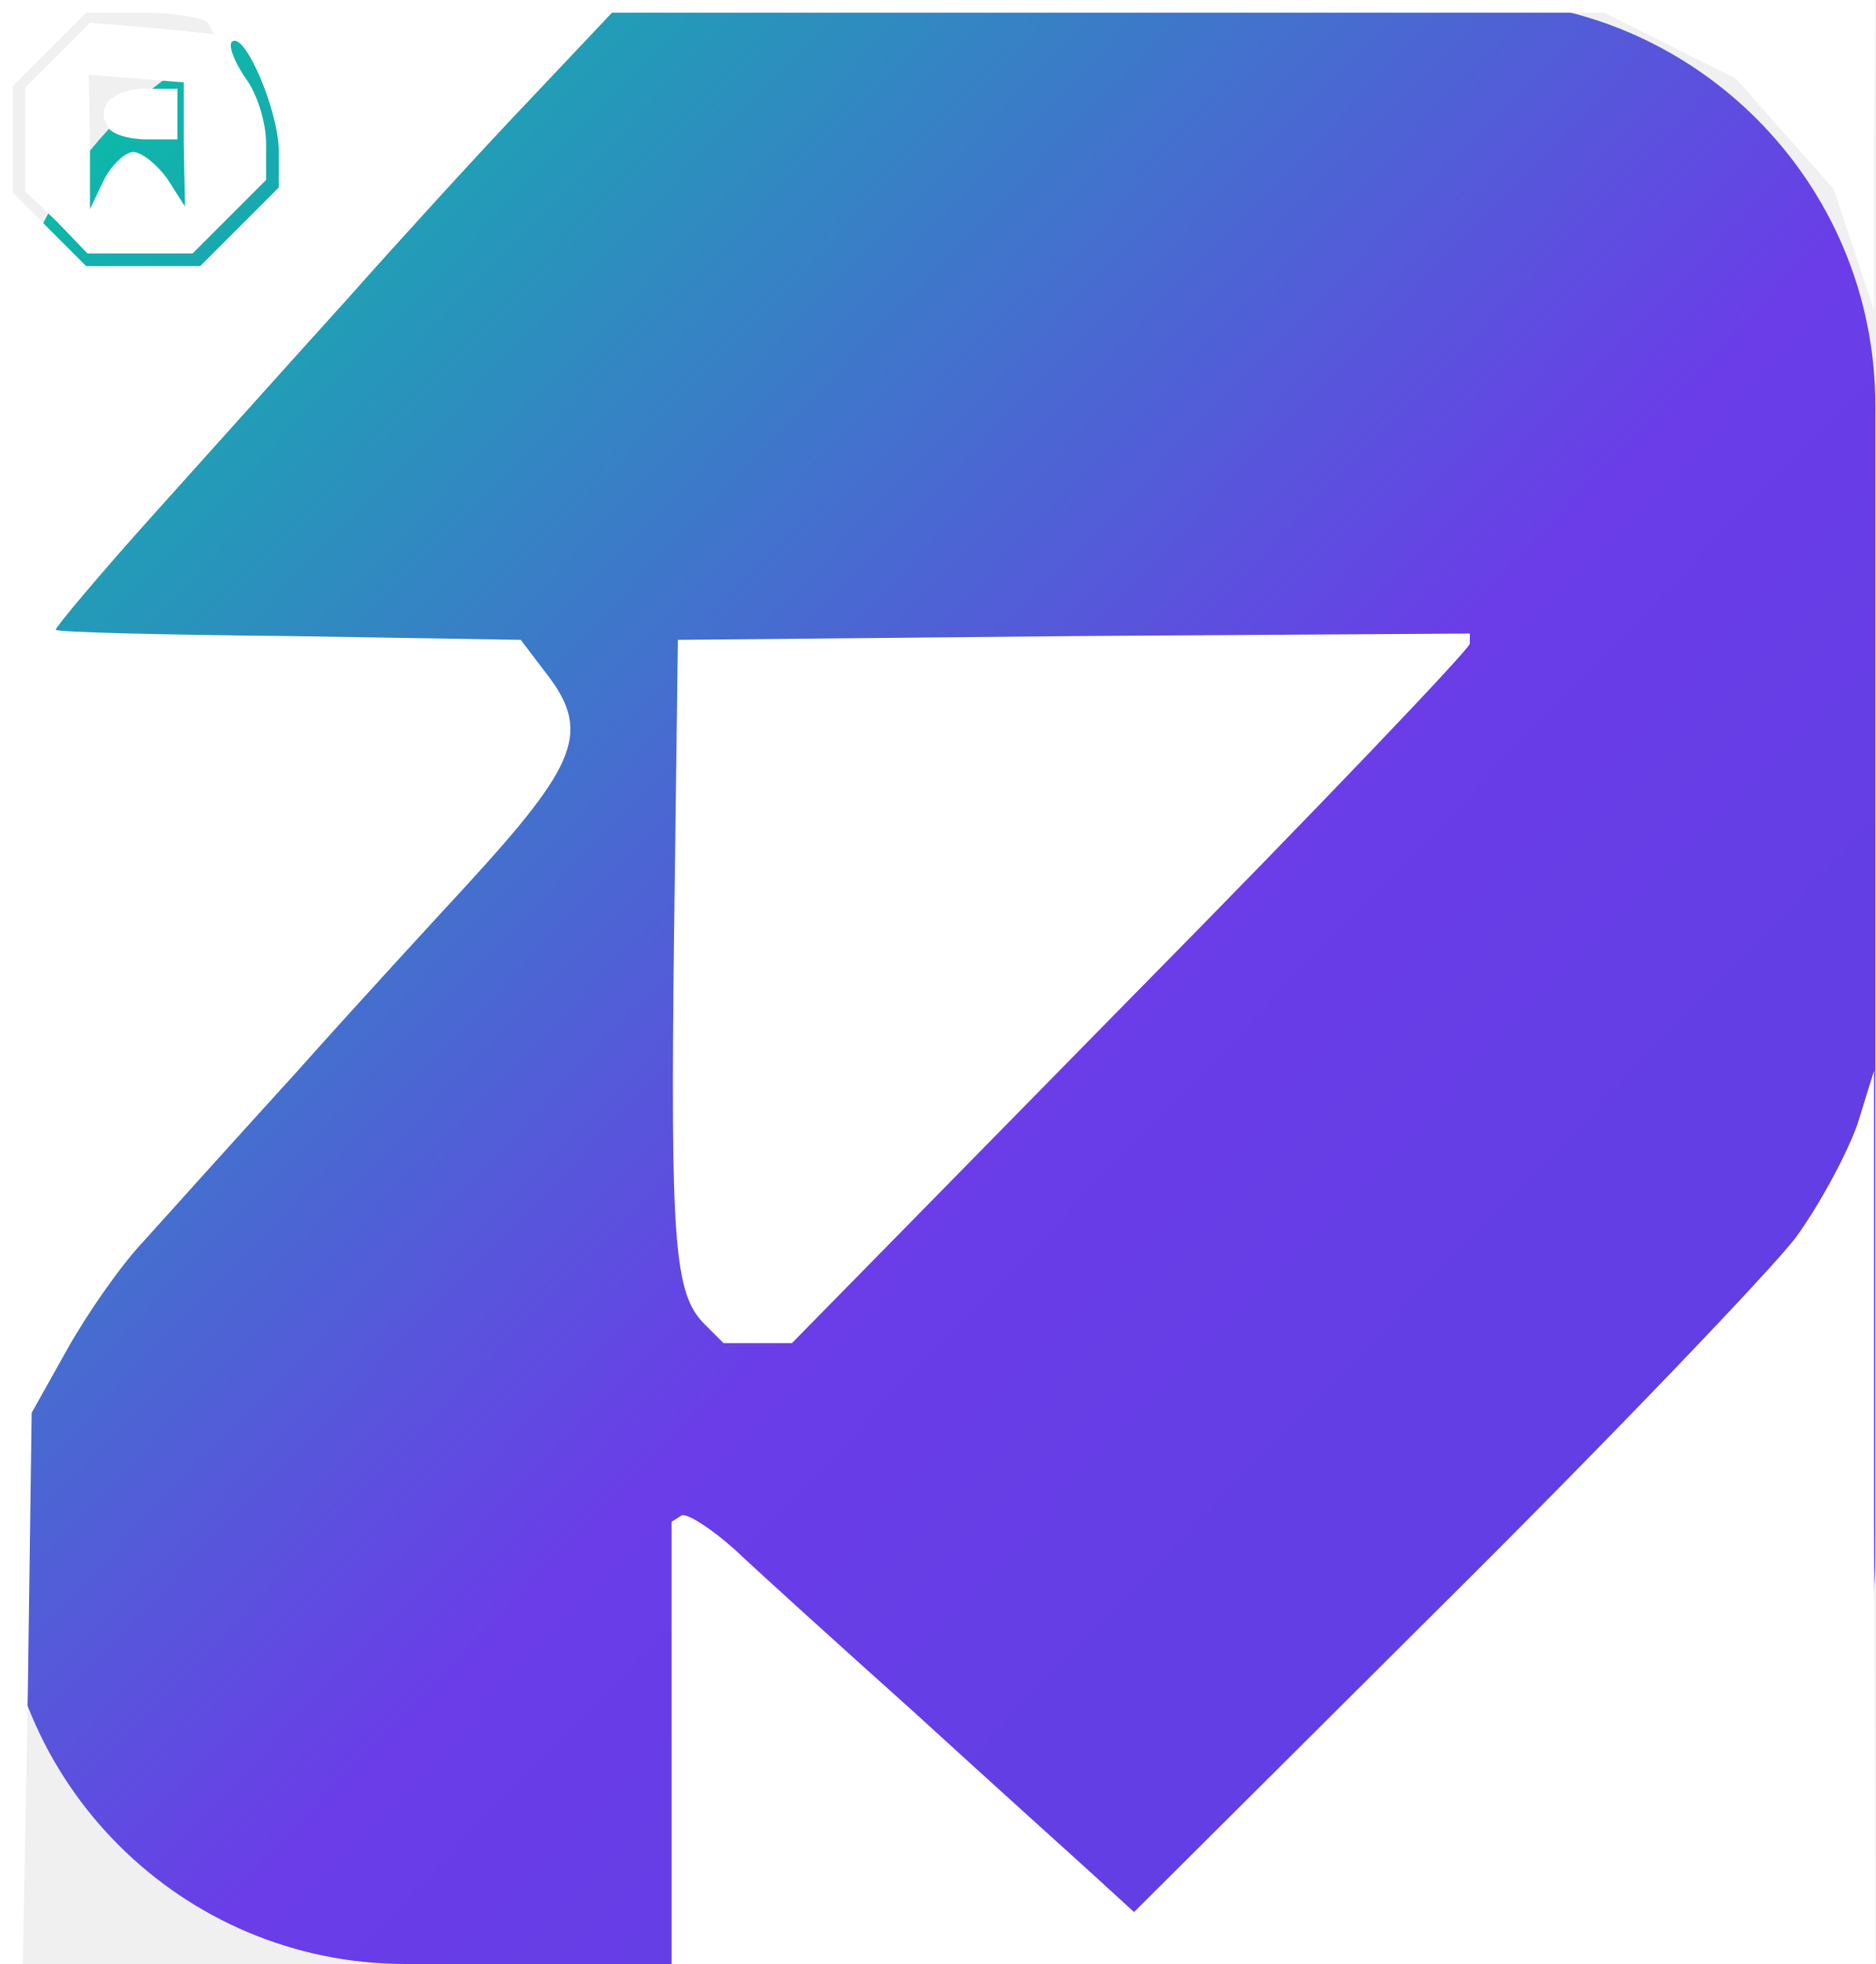
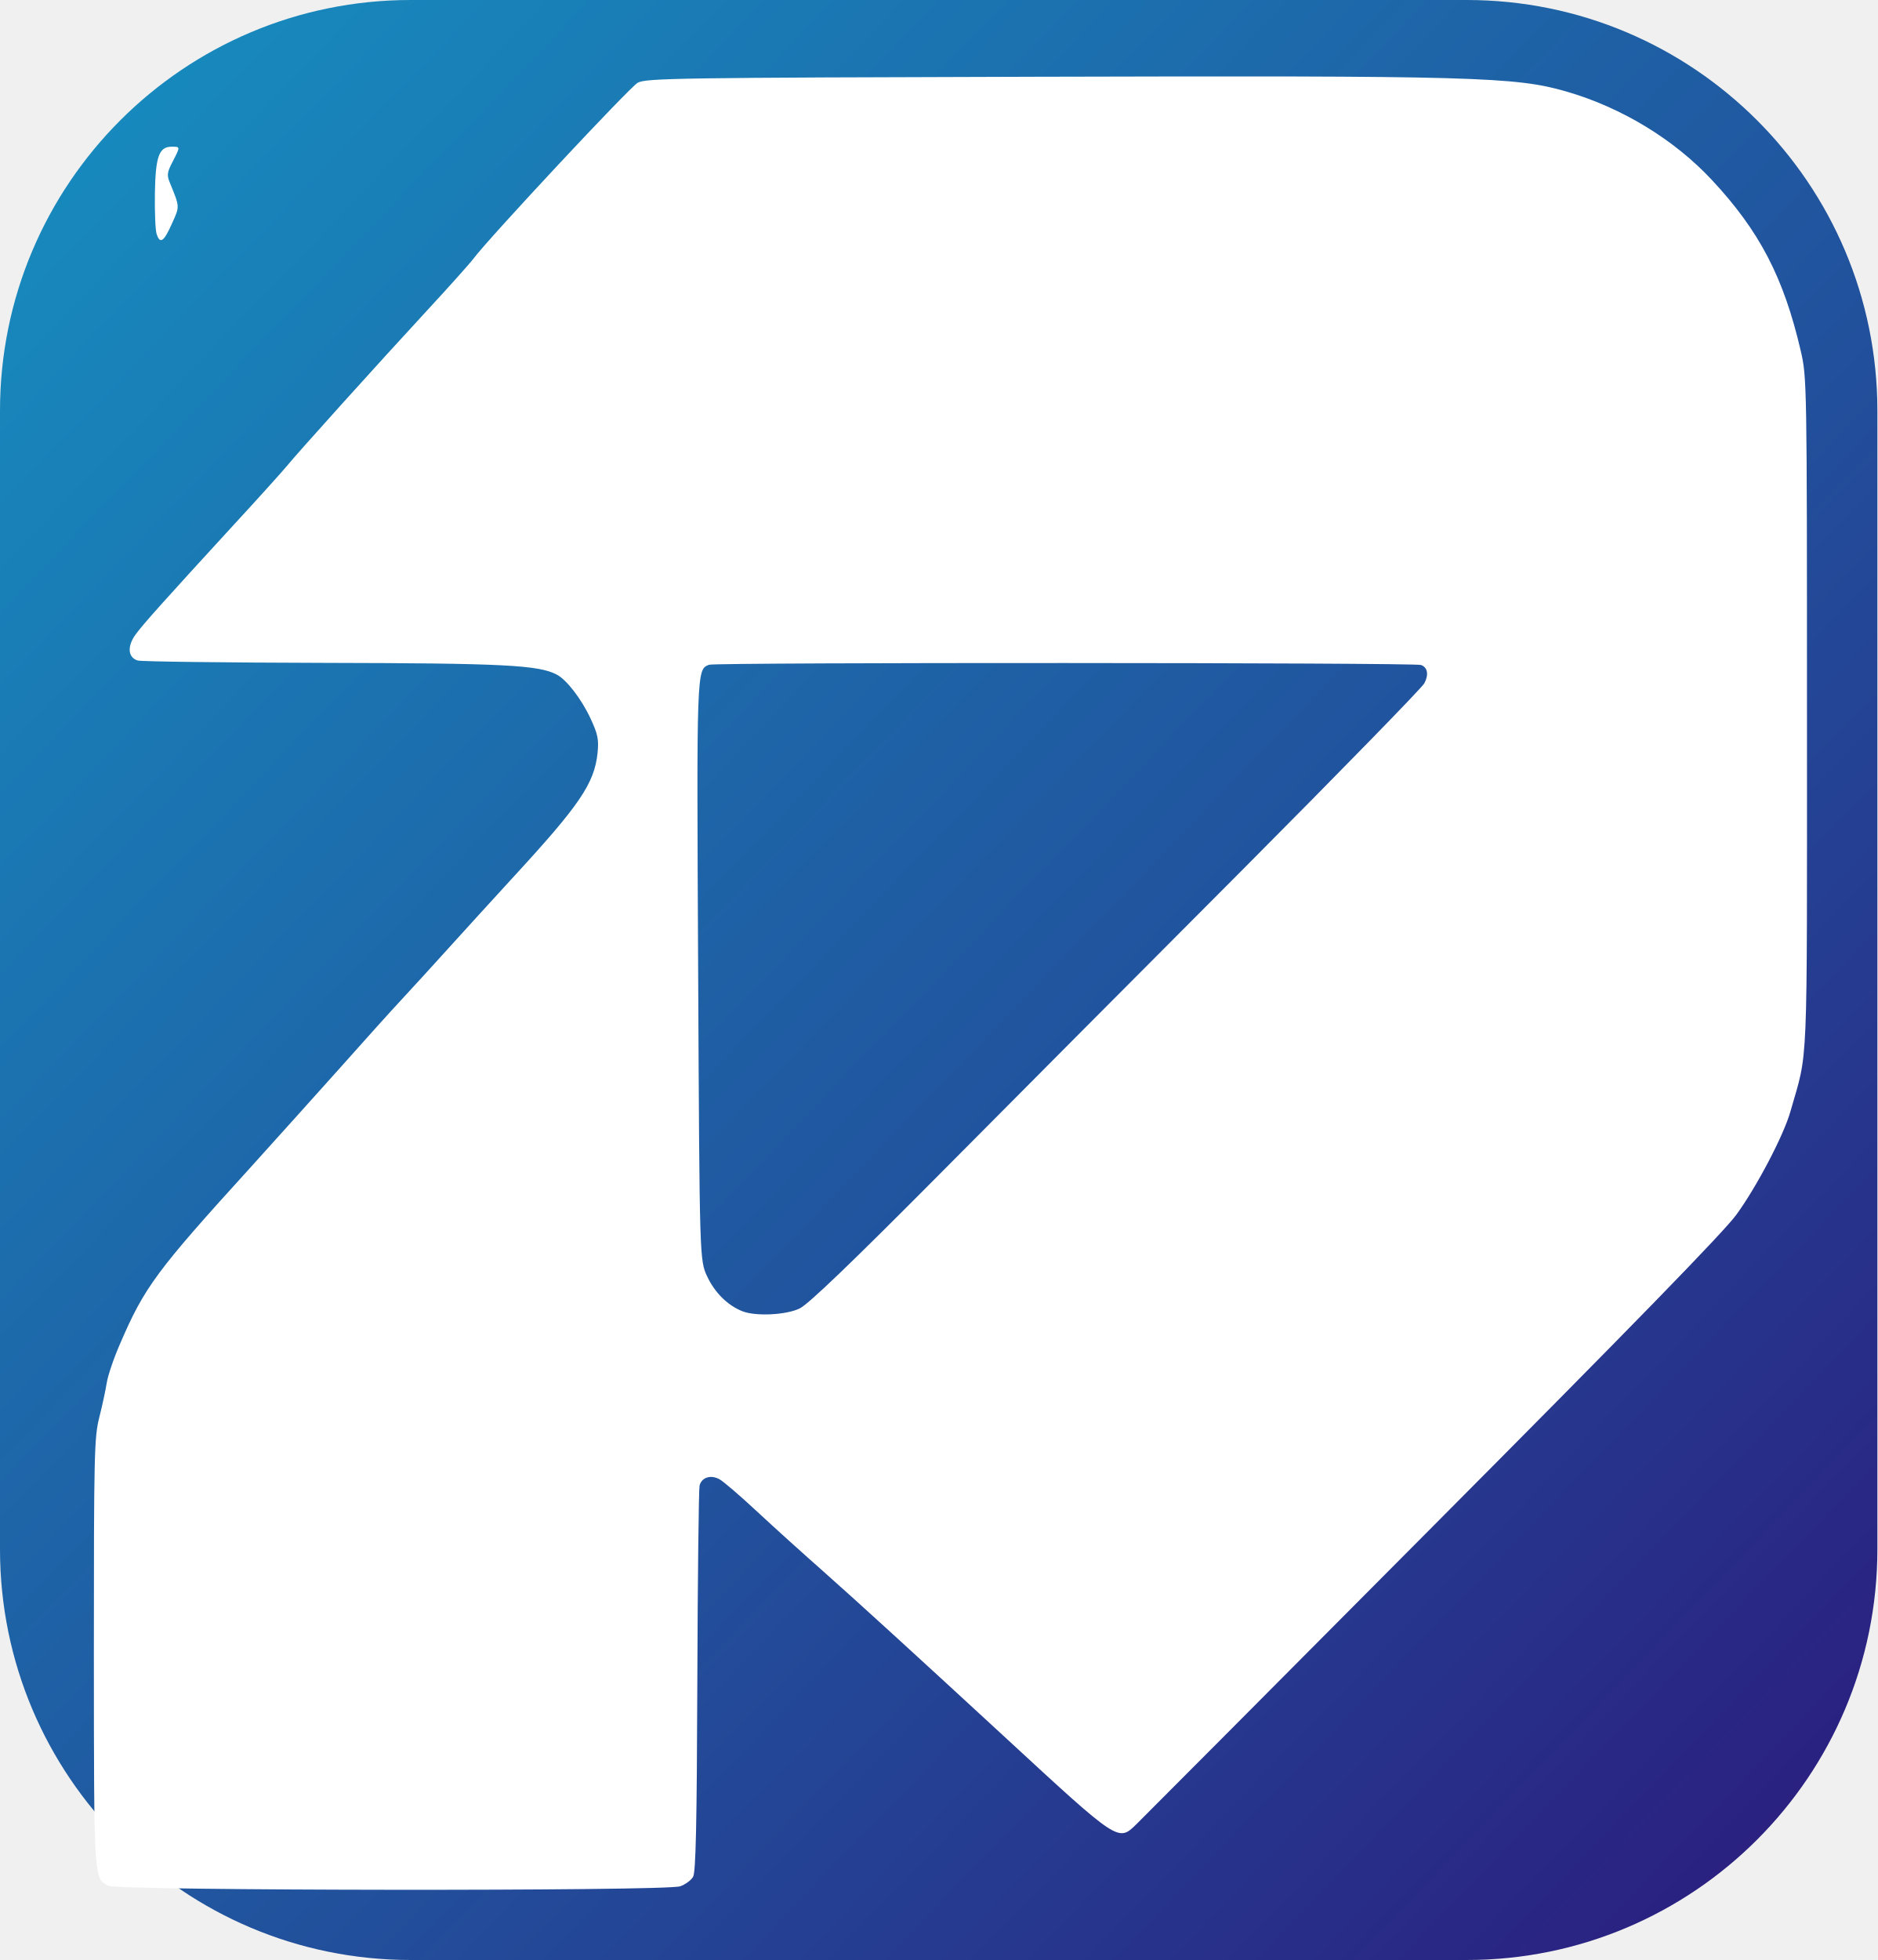
- <svg xmlns="http://www.w3.org/2000/svg" viewBox="0 0 148 155">
+ <svg xmlns="http://www.w3.org/2000/svg" viewBox="0 0 160 167">
  <defs>
    <linearGradient id="g" x1="0" y1="0" x2="1" y2="1">
-       <stop offset="0%" stop-color="#00c9a0" />
-       <stop offset="55%" stop-color="#6a3de8" />
-       <stop offset="100%" stop-color="#5a3fe0" />
+       <stop offset="0%" stop-color="#1690c1" />
+       <stop offset="55%" stop-color="#21549e" />
+       <stop offset="100%" stop-color="#2c187b" />
    </linearGradient>
    <clipPath id="r">
-       <rect width="148" height="155" rx="32" />
+       <rect width="160" height="167" rx="35" />
    </clipPath>
  </defs>
  <g clip-path="url(#r)">
-     <rect width="148" height="155" fill="url(#g)" />
+     <rect width="160" height="167" fill="url(#g)" />
  </g>
-   <path fill="#ffffff" d="M0.0 77.5L0.0 0.0L74.0 0.0L148.0 0.0L147.9 12.2L147.9 24.5L146.3 19.7L144.7 14.9L140.8 10.5L137.0 6.2L131.8 3.6L126.6 1.0L87.4 1.0L48.3 1.0L41.4 8.3C37.6 12.3 31.4 19.1 27.5 23.5C23.6 27.8 16.8 35.4 12.3 40.4C7.8 45.4 4.3 49.6 4.4 49.7C4.5 49.9 12.8 50.1 22.9 50.2L41.1 50.5L43.0 53.0C46.7 57.7 45.7 60.2 36.7 70.0C34.4 72.5 28.4 79.0 23.5 84.5C18.5 90.0 13.0 96.1 11.3 98.0C9.5 99.9 6.8 103.8 5.3 106.5L2.5 111.5L2.2 133.2L1.8 155.0L0.9 155.0L0.0 155.0L0.0 77.5Z M53.0 137.6L53.0 120.1L53.8 119.6C54.2 119.4 56.1 120.6 58.0 122.3C59.9 124.1 66.2 129.8 72.0 135.0C77.7 140.2 84.0 145.9 86.0 147.7L89.5 150.9L113.8 126.7C127.2 113.4 139.7 100.3 141.7 97.7C143.6 95.1 145.8 91.0 146.6 88.7L147.9 84.5L147.9 119.8L148.0 155.0L100.5 155.0L53.0 155.0L53.0 137.6Z M55.6 104.5C53.2 102.1 52.9 98.1 53.2 73.5L53.5 50.5L84.8 50.2L116.0 50.0L116.0 50.8C116.0 51.2 104.0 63.8 89.2 78.8L62.5 106.0L59.8 106.0L57.1 106.0L55.6 104.5Z M18.9 17.9L22.0 14.8L22.0 11.9C22.0 8.8 19.3 2.4 18.3 3.3C18.0 3.6 18.5 4.9 19.4 6.2C20.3 7.4 21.0 9.7 21.0 11.3L21.0 14.2L18.1 17.1L15.2 20.0L11.0 20.0L6.9 20.0L4.5 17.5L2.0 15.1L2.0 11.0L2.0 6.9L4.6 4.3L7.1 1.8L12.0 2.2L16.9 2.7L16.4 1.8C16.1 1.4 13.8 1.0 11.4 1.0L6.8 1.0L3.9 3.9L1.0 6.8L1.0 11.0L1.0 15.2L3.9 18.1L6.8 21.0L11.3 21.0L15.8 21.0L18.9 17.9Z M10.5 12.0C11.2 12.0 12.4 13.0 13.2 14.1L14.6 16.3L14.5 11.4L14.5 6.5L10.8 6.2L7.0 5.9L7.1 11.2L7.1 16.5L8.2 14.2C8.8 13.0 9.9 12.0 10.5 12.0Z M8.5 10.0C7.5 8.4 8.9 7.0 11.6 7.0L14.0 7.0L14.0 9.0L14.0 11.0L11.6 11.0C10.2 11.0 8.8 10.6 8.5 10.0Z" />
+   <path fill="#ffffff" d="M9.25 160.68C7.99 160.04 8.01 160.39 8.00 140.86C8.00 123.77 8.03 122.47 8.47 120.73C8.73 119.71 9.01 118.39 9.10 117.81C9.19 117.22 9.69 115.73 10.23 114.50C12.31 109.67 13.31 108.31 21.35 99.47C23.42 97.18 26.81 93.41 28.88 91.10C30.94 88.78 33.36 86.09 34.26 85.13C35.16 84.16 36.96 82.19 38.26 80.75C39.56 79.31 41.98 76.66 43.62 74.87C49.41 68.59 50.66 66.76 50.93 64.13C51.04 62.99 50.95 62.55 50.32 61.20C49.56 59.57 48.30 57.93 47.47 57.49C45.93 56.66 42.93 56.51 27.62 56.48C19.24 56.46 12.09 56.37 11.75 56.28C10.90 56.04 10.82 55.08 11.55 54.07C12.16 53.22 14.08 51.08 20.01 44.62C22.04 42.42 24.01 40.23 24.41 39.75C25.38 38.56 32.25 30.94 36.41 26.44C38.28 24.42 40.05 22.44 40.34 22.05C41.68 20.26 53.67 7.42 54.35 7.05C55.06 6.66 57.73 6.62 88.12 6.54C125.61 6.44 129.17 6.54 133.50 7.80C138.20 9.16 142.68 11.88 145.91 15.35C149.96 19.69 152.02 23.65 153.47 29.90C153.99 32.15 154.00 32.55 154.00 60.75C154.00 92.17 154.12 89.33 152.59 94.70C152.02 96.73 149.71 101.13 147.98 103.50C146.90 104.98 139.06 113.03 122.05 130.12C108.65 143.60 97.30 154.99 96.84 155.44C95.30 156.94 95.36 156.98 85.75 148.11C78.18 141.13 73.28 136.65 70.19 133.91C68.50 132.42 65.94 130.11 64.50 128.77C63.06 127.43 61.62 126.19 61.30 126.03C60.56 125.63 59.79 125.89 59.62 126.58C59.55 126.88 59.46 134.38 59.43 143.25C59.39 155.46 59.30 159.51 59.07 159.91C58.90 160.21 58.40 160.57 57.97 160.72C56.76 161.15 10.09 161.10 9.25 160.68Z M68.16 111.48C68.90 111.12 72.57 107.60 80.05 100.07C86.01 94.07 97.66 82.36 105.96 74.04C114.25 65.71 121.20 58.59 121.39 58.22C121.78 57.48 121.67 56.87 121.11 56.66C120.59 56.45 60.94 56.43 60.43 56.64C59.36 57.05 59.37 56.95 59.50 82.75C59.62 107.38 59.62 107.38 60.28 108.78C60.93 110.15 62.01 111.22 63.26 111.72C64.39 112.17 67.00 112.05 68.16 111.48Z M13.35 19.94C13.24 19.63 13.18 18.09 13.20 16.52C13.25 13.34 13.55 12.50 14.63 12.50C15.38 12.50 15.38 12.48 14.71 13.78C14.25 14.66 14.21 14.92 14.46 15.53C15.34 17.69 15.33 17.55 14.65 19.06C13.96 20.61 13.64 20.82 13.35 19.94Z" />
</svg>
